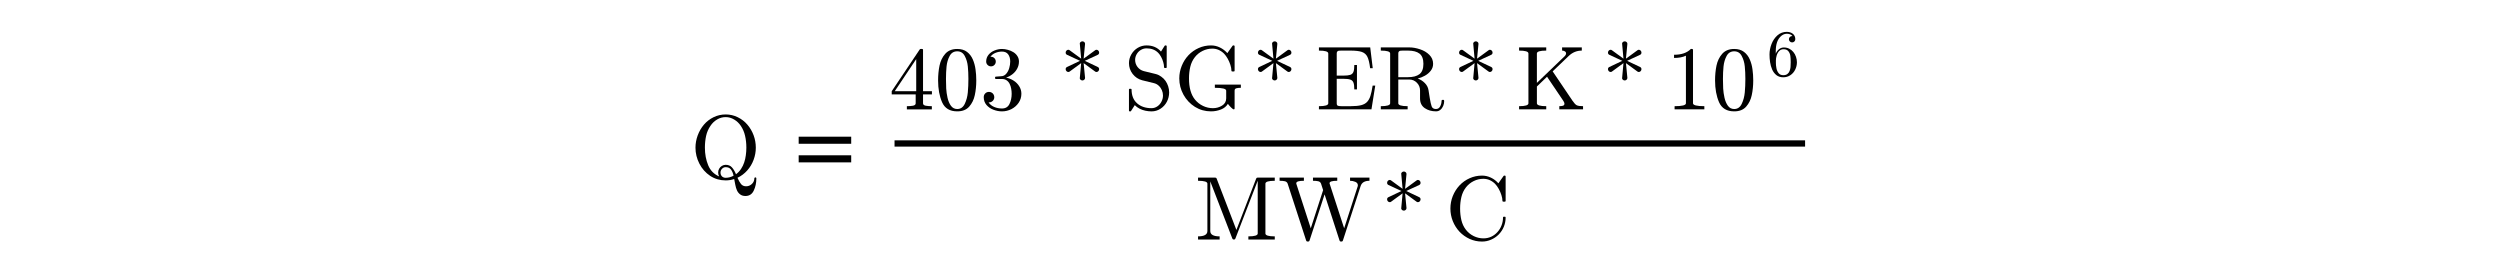
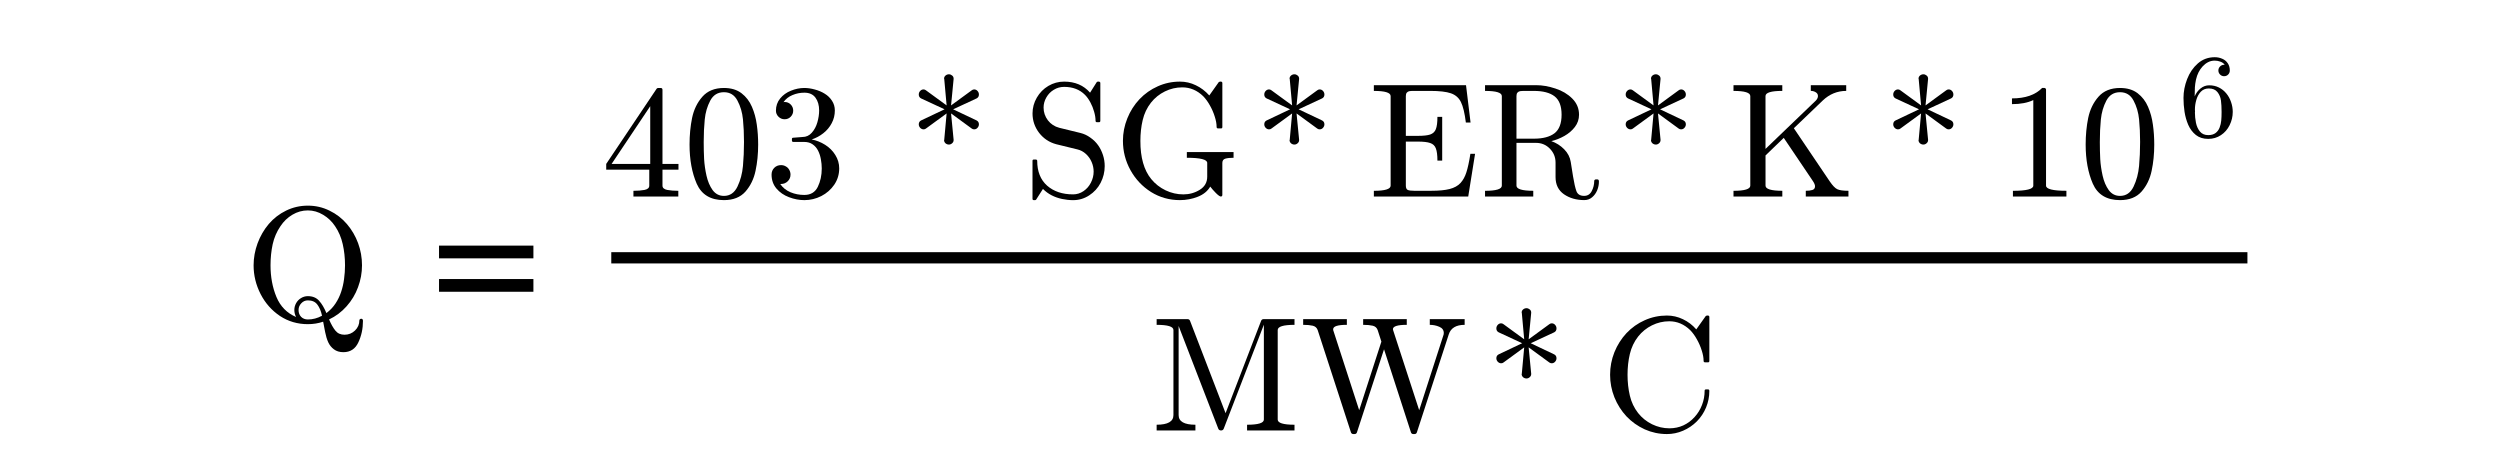
- <svg xmlns="http://www.w3.org/2000/svg" version="1.1" id="svg3020" x="0px" y="0px" width="575px" height="60px" viewBox="0 0 320 60" enable-background="new 0 0 320 60" xml:space="preserve">
+ <svg xmlns="http://www.w3.org/2000/svg" version="1.1" id="svg3020" x="0px" y="0px" width="320px" height="60px" viewBox="0 0 320 60" enable-background="new 0 0 320 60" xml:space="preserve">
  <g id="text3030" transform="scale(0.958149,1.043679)">
</g>
  <g id="g3009" transform="matrix(1.468825,0,0,1.468825,-277.7051,-0.7516525)">
    <g id="flowRoot3055" transform="matrix(0.6808162,0,0,0.6808162,189.0661,0.5117371)">
	</g>
    <g id="flowRoot3063" transform="matrix(0.6808162,0,0,0.6808162,189.0661,0.5117371)">
	</g>
    <path id="path3142-1" fill="none" stroke="#000000" stroke-width="0.981" d="M242.336,22.978   h142.581" />
    <g id="g3223" transform="matrix(1.029302,0,0,1.029302,-1.827595,4.047954)">
      <g id="text3225">
        <path id="path51" d="M211.525,24.009c-0.876,0-1.664-0.231-2.365-0.694     c-0.696-0.468-1.242-1.085-1.637-1.853c-0.395-0.773-0.593-1.583-0.593-2.433c0-0.629,0.112-1.251,0.337-1.866     c0.229-0.616,0.546-1.161,0.95-1.638c0.409-0.476,0.898-0.854,1.469-1.132c0.571-0.278,1.184-0.418,1.84-0.418     c0.651,0,1.262,0.141,1.833,0.424c0.575,0.278,1.067,0.658,1.476,1.139c0.409,0.481,0.723,1.02,0.943,1.617     c0.22,0.598,0.33,1.222,0.33,1.873c0,0.634-0.112,1.251-0.337,1.853c-0.22,0.602-0.544,1.141-0.97,1.617     c-0.422,0.476-0.917,0.846-1.482,1.112c0.175,0.409,0.355,0.725,0.539,0.95c0.184,0.229,0.44,0.344,0.768,0.344     c0.346,0,0.642-0.119,0.889-0.357c0.247-0.238,0.371-0.528,0.371-0.869c0-0.032,0.016-0.06,0.047-0.087     c0.036-0.027,0.07-0.041,0.101-0.041c0.103,0,0.155,0.061,0.155,0.182c0,0.661-0.13,1.267-0.391,1.82     c-0.256,0.552-0.678,0.829-1.267,0.829c-0.323,0-0.591-0.081-0.802-0.242c-0.211-0.157-0.373-0.36-0.485-0.607     c-0.108-0.243-0.193-0.526-0.256-0.849c-0.063-0.324-0.119-0.618-0.169-0.883C212.414,23.939,211.983,24.009,211.525,24.009z      M211.525,23.612c0.413,0,0.813-0.105,1.199-0.317c-0.085-0.395-0.218-0.709-0.398-0.943c-0.175-0.238-0.442-0.357-0.802-0.357     c-0.22,0-0.407,0.083-0.559,0.249c-0.152,0.162-0.229,0.351-0.229,0.566c0,0.233,0.072,0.426,0.216,0.579     C211.1,23.537,211.291,23.612,211.525,23.612z M210.379,22.81c0-0.203,0.049-0.393,0.148-0.573     c0.099-0.18,0.236-0.324,0.411-0.431c0.18-0.112,0.375-0.169,0.586-0.169c0.4,0,0.717,0.13,0.95,0.391     c0.234,0.256,0.44,0.604,0.62,1.044c0.306-0.229,0.562-0.499,0.768-0.809c0.207-0.314,0.366-0.642,0.478-0.983     c0.117-0.346,0.2-0.711,0.249-1.092c0.054-0.386,0.081-0.773,0.081-1.159c0-0.638-0.065-1.238-0.195-1.799     c-0.126-0.562-0.341-1.067-0.647-1.516c-0.265-0.4-0.602-0.721-1.011-0.964c-0.409-0.247-0.84-0.371-1.294-0.371     c-0.462,0-0.898,0.121-1.307,0.364c-0.404,0.238-0.741,0.562-1.011,0.971c-0.314,0.458-0.535,0.968-0.66,1.53     c-0.121,0.561-0.182,1.157-0.182,1.785c0,0.98,0.166,1.871,0.499,2.675c0.332,0.8,0.887,1.366,1.664,1.699     C210.429,23.215,210.379,23.017,210.379,22.81z" />
      </g>
      <g id="text3227">
        <path id="path54" d="M230.62,18.437h-7.991v-1.078h7.991V18.437z M230.62,21.266h-7.991v-1.077     h7.991V21.266z" />
      </g>
      <g id="text3229">
        <path id="path57" d="M236.784,10.926v-0.485l4.265-6.361c0.031-0.045,0.078-0.067,0.141-0.067     h0.202c0.103,0,0.155,0.051,0.155,0.155v6.274h1.354v0.485h-1.354v1.354c0,0.189,0.135,0.31,0.404,0.364     c0.27,0.049,0.582,0.074,0.937,0.074v0.485h-3.8v-0.485c0.355,0,0.667-0.025,0.937-0.074c0.27-0.054,0.404-0.175,0.404-0.364     v-1.354H236.784z M237.242,10.441h3.268V5.555L237.242,10.441z" />
        <path id="path59" d="M246.75,13.507c-1.127,0-1.895-0.463-2.304-1.388     c-0.404-0.93-0.607-2.035-0.607-3.315c0-0.8,0.072-1.552,0.216-2.258c0.148-0.705,0.438-1.303,0.869-1.792     c0.436-0.494,1.044-0.741,1.826-0.741c0.607,0,1.103,0.148,1.489,0.445c0.387,0.296,0.68,0.68,0.883,1.152     c0.202,0.467,0.339,0.971,0.411,1.51c0.077,0.535,0.115,1.096,0.115,1.685c0,0.791-0.074,1.532-0.223,2.224     c-0.144,0.687-0.429,1.273-0.856,1.759C248.143,13.267,247.536,13.507,246.75,13.507z M246.75,13.15     c0.512,0,0.894-0.263,1.146-0.788c0.252-0.526,0.407-1.107,0.465-1.745c0.058-0.638,0.088-1.316,0.088-2.035     c0-0.692-0.029-1.33-0.088-1.914c-0.058-0.584-0.213-1.112-0.465-1.583c-0.247-0.476-0.629-0.714-1.146-0.714     c-0.521,0-0.907,0.238-1.159,0.714c-0.252,0.476-0.407,1.006-0.465,1.59c-0.058,0.579-0.088,1.215-0.088,1.907     c0,0.512,0.011,0.995,0.034,1.449c0.027,0.454,0.094,0.923,0.202,1.408c0.108,0.481,0.281,0.888,0.519,1.22     C246.036,12.986,246.355,13.15,246.75,13.15z" />
        <path id="path61" d="M251.514,12.139c0.216,0.315,0.505,0.548,0.869,0.701     c0.364,0.153,0.755,0.229,1.173,0.229c0.534,0,0.914-0.227,1.139-0.681c0.224-0.458,0.337-0.977,0.337-1.556     c0-0.261-0.025-0.521-0.074-0.782c-0.045-0.26-0.123-0.503-0.236-0.728c-0.112-0.224-0.267-0.404-0.465-0.539     c-0.193-0.135-0.431-0.202-0.714-0.202h-0.916c-0.081,0-0.121-0.043-0.121-0.128V8.332c0-0.072,0.04-0.108,0.121-0.108     l0.761-0.06c0.324,0,0.591-0.121,0.802-0.364c0.216-0.243,0.373-0.537,0.472-0.883c0.099-0.35,0.149-0.683,0.149-0.997     c0-0.44-0.103-0.802-0.31-1.085c-0.207-0.283-0.521-0.424-0.943-0.424c-0.35,0-0.685,0.067-1.004,0.202     c-0.319,0.13-0.573,0.33-0.761,0.599c0.018-0.005,0.034-0.006,0.047-0.006c0.013-0.005,0.029-0.007,0.047-0.007     c0.207,0,0.379,0.072,0.519,0.215c0.139,0.144,0.209,0.317,0.209,0.519c0,0.198-0.07,0.368-0.209,0.512     c-0.139,0.144-0.312,0.216-0.519,0.216c-0.202,0-0.375-0.072-0.519-0.216c-0.144-0.144-0.215-0.314-0.215-0.512     c0-0.395,0.119-0.739,0.357-1.031c0.238-0.292,0.544-0.512,0.917-0.66c0.377-0.153,0.755-0.229,1.132-0.229     c0.278,0,0.573,0.043,0.883,0.128c0.31,0.081,0.591,0.2,0.842,0.357c0.252,0.153,0.456,0.35,0.613,0.593     c0.161,0.243,0.243,0.519,0.243,0.829c0,0.386-0.088,0.743-0.263,1.071c-0.171,0.328-0.407,0.611-0.708,0.849     c-0.301,0.238-0.631,0.416-0.991,0.532c0.4,0.077,0.78,0.227,1.139,0.452c0.359,0.225,0.647,0.512,0.863,0.863     c0.22,0.35,0.33,0.728,0.33,1.132c0,0.508-0.139,0.968-0.418,1.381c-0.279,0.409-0.645,0.73-1.098,0.964     c-0.454,0.229-0.932,0.344-1.435,0.344c-0.431,0-0.865-0.083-1.301-0.249c-0.431-0.162-0.786-0.407-1.064-0.734     c-0.274-0.328-0.411-0.721-0.411-1.179c0-0.229,0.077-0.42,0.229-0.573c0.153-0.153,0.344-0.229,0.573-0.229     c0.148,0,0.283,0.036,0.404,0.108c0.126,0.068,0.222,0.164,0.29,0.29c0.072,0.126,0.108,0.261,0.108,0.404     c0,0.225-0.079,0.413-0.236,0.566c-0.157,0.153-0.346,0.229-0.566,0.229H251.514z" />
      </g>
      <g id="text3231">
        <path id="path64" d="M263.65,7.516c-0.103,0-0.198-0.043-0.283-0.128     c-0.081-0.09-0.121-0.189-0.121-0.296c0-0.153,0.065-0.263,0.195-0.33l1.988-0.943l-1.988-0.923     c-0.13-0.068-0.195-0.178-0.195-0.33c0-0.117,0.04-0.218,0.121-0.303c0.081-0.085,0.175-0.128,0.283-0.128     c0.072,0,0.14,0.025,0.202,0.074l1.752,1.28l-0.202-2.237l-0.014-0.027c0-0.103,0.04-0.191,0.121-0.263     c0.085-0.072,0.182-0.108,0.29-0.108c0.099,0,0.189,0.034,0.269,0.101c0.086,0.068,0.128,0.157,0.128,0.27v0.027l-0.216,2.237     l1.752-1.28c0.063-0.049,0.13-0.074,0.202-0.074c0.112,0,0.207,0.043,0.283,0.128c0.081,0.086,0.121,0.187,0.121,0.303     c0,0.153-0.065,0.263-0.195,0.33l-1.988,0.923l1.988,0.943c0.13,0.068,0.195,0.177,0.195,0.33c0,0.108-0.041,0.207-0.121,0.296     c-0.076,0.086-0.171,0.128-0.283,0.128c-0.077,0-0.144-0.023-0.202-0.067l-1.752-1.28l0.216,2.23v0.027     c0,0.108-0.043,0.198-0.128,0.27c-0.081,0.072-0.171,0.108-0.269,0.108c-0.108,0-0.204-0.036-0.29-0.108     c-0.081-0.077-0.121-0.166-0.121-0.27l0.014-0.027l0.202-2.23l-1.752,1.28C263.799,7.494,263.732,7.516,263.65,7.516z" />
      </g>
      <g id="text3233">
        <path id="path67" d="M272.875,13.399v-3.221c0-0.072,0.04-0.108,0.121-0.108h0.169     c0.027,0,0.052,0.011,0.074,0.034c0.022,0.023,0.034,0.047,0.034,0.074c0,0.903,0.278,1.604,0.836,2.102     c0.562,0.494,1.296,0.741,2.203,0.741c0.319,0,0.613-0.092,0.883-0.276c0.269-0.184,0.478-0.424,0.627-0.721     c0.153-0.301,0.229-0.611,0.229-0.93c0-0.278-0.056-0.548-0.168-0.808c-0.112-0.265-0.274-0.494-0.485-0.687     c-0.211-0.193-0.449-0.321-0.714-0.384l-1.792-0.438c-0.593-0.157-1.078-0.478-1.456-0.963c-0.373-0.49-0.559-1.038-0.559-1.644     c0-0.476,0.121-0.923,0.364-1.341c0.243-0.418,0.568-0.748,0.977-0.991c0.413-0.243,0.858-0.364,1.334-0.364     c0.921,0,1.653,0.312,2.197,0.937l0.566-0.896c0.027-0.027,0.058-0.04,0.094-0.04h0.094c0.027,0,0.052,0.011,0.074,0.034     c0.027,0.018,0.04,0.045,0.04,0.081v3.201c0,0.081-0.038,0.121-0.114,0.121h-0.162c-0.085,0-0.128-0.04-0.128-0.121     c0-0.233-0.04-0.49-0.121-0.768c-0.077-0.278-0.184-0.546-0.323-0.802c-0.14-0.256-0.29-0.465-0.452-0.627     c-0.445-0.449-1.033-0.674-1.766-0.674c-0.314,0-0.604,0.081-0.869,0.243c-0.265,0.157-0.476,0.373-0.633,0.647     c-0.157,0.274-0.236,0.562-0.236,0.863c0,0.395,0.121,0.755,0.364,1.078c0.247,0.319,0.568,0.53,0.964,0.633l1.792,0.438     c0.296,0.072,0.575,0.202,0.836,0.391c0.265,0.184,0.485,0.4,0.66,0.647c0.175,0.247,0.312,0.523,0.411,0.829     c0.099,0.301,0.148,0.613,0.148,0.937c0,0.499-0.115,0.97-0.344,1.415c-0.229,0.44-0.553,0.795-0.97,1.065     c-0.413,0.269-0.867,0.404-1.361,0.404c-0.306,0-0.618-0.034-0.937-0.101c-0.319-0.068-0.613-0.171-0.883-0.31     c-0.27-0.139-0.514-0.319-0.734-0.539l-0.58,0.909c-0.027,0.027-0.06,0.041-0.101,0.041h-0.081     C272.915,13.507,272.875,13.471,272.875,13.399z" />
        <path id="path69" d="M282.929,11.728c0.332,0.404,0.737,0.721,1.213,0.95     c0.481,0.229,0.982,0.344,1.503,0.344c0.512,0,0.977-0.13,1.395-0.391c0.418-0.26,0.627-0.631,0.627-1.112V10.36     c0-0.292-0.575-0.438-1.725-0.438V9.437h3.955v0.485c-0.292,0-0.524,0.025-0.694,0.074c-0.171,0.049-0.256,0.171-0.256,0.364     v2.722c0,0.031-0.014,0.061-0.04,0.088c-0.023,0.023-0.049,0.034-0.081,0.034c-0.085,0-0.229-0.101-0.431-0.303     c-0.198-0.202-0.355-0.382-0.472-0.539c-0.225,0.386-0.577,0.674-1.058,0.862c-0.481,0.189-0.984,0.283-1.509,0.283     c-0.894,0-1.709-0.229-2.446-0.687c-0.732-0.463-1.312-1.078-1.739-1.846c-0.427-0.773-0.64-1.602-0.64-2.487     c0-0.651,0.123-1.285,0.371-1.9c0.247-0.615,0.591-1.157,1.031-1.624c0.445-0.467,0.961-0.831,1.55-1.092     c0.588-0.265,1.213-0.397,1.873-0.397c0.476,0,0.926,0.103,1.348,0.31c0.427,0.202,0.806,0.49,1.139,0.863l0.802-1.132     c0.054-0.027,0.085-0.04,0.094-0.04h0.101c0.027,0,0.052,0.011,0.074,0.034c0.023,0.022,0.034,0.049,0.034,0.081v3.726     c0,0.081-0.036,0.121-0.108,0.121h-0.249c-0.086,0-0.128-0.04-0.128-0.121c0-0.265-0.054-0.562-0.161-0.889     c-0.103-0.328-0.238-0.638-0.404-0.93c-0.162-0.296-0.35-0.557-0.566-0.782c-0.516-0.503-1.109-0.754-1.779-0.754     c-0.512,0-1.002,0.114-1.469,0.344c-0.467,0.229-0.86,0.546-1.179,0.95c-0.337,0.431-0.571,0.923-0.701,1.476     c-0.13,0.548-0.195,1.134-0.195,1.759C282.005,9.897,282.313,10.978,282.929,11.728z" />
      </g>
      <g id="text3235">
        <path id="path72" d="M292.901,7.516c-0.103,0-0.198-0.043-0.283-0.128     c-0.081-0.09-0.121-0.189-0.121-0.296c0-0.153,0.065-0.263,0.196-0.33l1.988-0.943l-1.988-0.923     c-0.13-0.068-0.196-0.178-0.196-0.33c0-0.117,0.041-0.218,0.121-0.303c0.081-0.085,0.175-0.128,0.283-0.128     c0.072,0,0.139,0.025,0.202,0.074l1.752,1.28l-0.202-2.237l-0.014-0.027c0-0.103,0.041-0.191,0.121-0.263     c0.085-0.072,0.182-0.108,0.29-0.108c0.099,0,0.189,0.034,0.269,0.101c0.085,0.068,0.128,0.157,0.128,0.27v0.027l-0.216,2.237     l1.752-1.28c0.063-0.049,0.13-0.074,0.202-0.074c0.112,0,0.207,0.043,0.283,0.128c0.081,0.086,0.121,0.187,0.121,0.303     c0,0.153-0.065,0.263-0.196,0.33l-1.988,0.923l1.988,0.943c0.13,0.068,0.196,0.177,0.196,0.33c0,0.108-0.041,0.207-0.121,0.296     c-0.076,0.086-0.171,0.128-0.283,0.128c-0.076,0-0.144-0.023-0.202-0.067l-1.752-1.28l0.216,2.23v0.027     c0,0.108-0.043,0.198-0.128,0.27c-0.081,0.072-0.171,0.108-0.269,0.108c-0.108,0-0.205-0.036-0.29-0.108     c-0.081-0.077-0.121-0.166-0.121-0.27l0.014-0.027l0.202-2.23l-1.752,1.28C293.048,7.494,292.981,7.516,292.901,7.516z" />
      </g>
      <g id="text3237">
        <path id="path75" d="M301.775,13.204v-0.485c0.948,0,1.421-0.146,1.421-0.438V4.7     c0-0.292-0.473-0.438-1.421-0.438V3.776h7.803l0.384,3.161h-0.398c-0.098-0.795-0.238-1.373-0.417-1.732     c-0.176-0.359-0.459-0.607-0.849-0.742c-0.391-0.135-0.977-0.202-1.759-0.202h-1.355c-0.167,0-0.296,0.007-0.391,0.02     c-0.09,0.014-0.164,0.054-0.223,0.121c-0.058,0.063-0.087,0.161-0.087,0.296v3.369h1.017c0.468,0,0.815-0.038,1.044-0.114     c0.234-0.081,0.393-0.231,0.479-0.452c0.09-0.225,0.134-0.573,0.134-1.044h0.404v3.706h-0.404c0-0.467-0.045-0.813-0.134-1.038     c-0.085-0.224-0.245-0.375-0.479-0.452c-0.229-0.081-0.577-0.121-1.044-0.121h-1.017v3.726c0,0.198,0.056,0.321,0.169,0.371     c0.112,0.045,0.289,0.067,0.532,0.067h1.462c0.638,0,1.152-0.049,1.543-0.148c0.395-0.103,0.701-0.272,0.917-0.505     c0.22-0.238,0.388-0.544,0.505-0.917c0.121-0.377,0.234-0.898,0.337-1.563h0.397l-0.579,3.619H301.775z" />
        <path id="path77" d="M311.188,13.204v-0.485c0.948,0,1.422-0.146,1.422-0.438V4.7     c0-0.292-0.474-0.438-1.422-0.438V3.776h4.332c0.517,0,1.058,0.094,1.624,0.283c0.571,0.184,1.047,0.467,1.429,0.849     c0.382,0.382,0.573,0.838,0.573,1.368c0,0.386-0.117,0.732-0.351,1.038c-0.229,0.301-0.526,0.555-0.889,0.761     c-0.359,0.202-0.728,0.348-1.105,0.438c0.413,0.144,0.775,0.373,1.085,0.687c0.31,0.314,0.496,0.674,0.559,1.078l0.195,1.226     c0.09,0.553,0.185,0.966,0.283,1.24c0.099,0.269,0.317,0.404,0.654,0.404c0.288,0,0.501-0.132,0.641-0.398     c0.143-0.27,0.215-0.562,0.215-0.876c0-0.031,0.014-0.058,0.041-0.081c0.031-0.027,0.063-0.04,0.094-0.04h0.128     c0.09,0,0.134,0.061,0.134,0.182c0,0.252-0.049,0.499-0.148,0.741c-0.099,0.238-0.242,0.436-0.431,0.593     c-0.185,0.157-0.404,0.236-0.661,0.236c-0.665,0-1.238-0.164-1.718-0.492c-0.476-0.332-0.714-0.817-0.714-1.455v-1.226     c0-0.458-0.16-0.851-0.479-1.179c-0.319-0.328-0.709-0.492-1.172-0.492h-1.658v3.618c0,0.292,0.474,0.438,1.422,0.438v0.485     H311.188z M313.85,8.305h1.475c0.764,0,1.345-0.153,1.745-0.458c0.399-0.31,0.599-0.833,0.599-1.57     c0-0.732-0.198-1.251-0.593-1.557c-0.395-0.305-0.979-0.458-1.752-0.458h-0.775c-0.166,0-0.296,0.007-0.391,0.02     c-0.09,0.014-0.163,0.054-0.222,0.121c-0.059,0.063-0.087,0.161-0.087,0.296V8.305z" />
      </g>
      <g id="text3239">
        <path id="path80" d="M323.5,7.516c-0.103,0-0.198-0.043-0.283-0.128     c-0.081-0.09-0.121-0.189-0.121-0.296c0-0.153,0.066-0.263,0.196-0.33l1.988-0.943l-1.988-0.923     c-0.13-0.068-0.196-0.178-0.196-0.33c0-0.117,0.041-0.218,0.121-0.303c0.081-0.085,0.176-0.128,0.283-0.128     c0.072,0,0.14,0.025,0.203,0.074l1.752,1.28l-0.202-2.237l-0.014-0.027c0-0.103,0.04-0.191,0.121-0.263     c0.085-0.072,0.182-0.108,0.289-0.108c0.099,0,0.189,0.034,0.27,0.101c0.085,0.068,0.128,0.157,0.128,0.27v0.027l-0.216,2.237     l1.752-1.28c0.063-0.049,0.13-0.074,0.202-0.074c0.112,0,0.207,0.043,0.284,0.128c0.08,0.086,0.121,0.187,0.121,0.303     c0,0.153-0.065,0.263-0.196,0.33l-1.988,0.923l1.988,0.943c0.13,0.068,0.196,0.177,0.196,0.33c0,0.108-0.041,0.207-0.121,0.296     c-0.077,0.086-0.171,0.128-0.284,0.128c-0.076,0-0.144-0.023-0.202-0.067l-1.752-1.28l0.216,2.23v0.027     c0,0.108-0.043,0.198-0.128,0.27c-0.081,0.072-0.171,0.108-0.27,0.108c-0.107,0-0.204-0.036-0.289-0.108     c-0.081-0.077-0.121-0.166-0.121-0.27l0.014-0.027l0.202-2.23l-1.752,1.28C323.649,7.494,323.582,7.516,323.5,7.516z" />
      </g>
      <g id="text3241">
        <path id="path83" d="M332.224,13.204v-0.485c0.948,0,1.422-0.146,1.422-0.438V4.7     c0-0.292-0.474-0.438-1.422-0.438V3.776h4.131v0.485c-0.948,0-1.422,0.146-1.422,0.438v4.474l4.266-4.097     c0.116-0.126,0.175-0.252,0.175-0.377c0-0.144-0.063-0.252-0.189-0.324c-0.121-0.076-0.26-0.115-0.417-0.115V3.776h2.998v0.485     c-0.754,0-1.417,0.272-1.988,0.815l-2.445,2.345l3.026,4.481c0.247,0.364,0.462,0.591,0.647,0.68     c0.189,0.09,0.505,0.135,0.95,0.135v0.485h-3.612v-0.485c0.221,0,0.404-0.022,0.553-0.067c0.152-0.045,0.229-0.15,0.229-0.317     c0-0.112-0.059-0.256-0.175-0.431l-2.473-3.666l-1.543,1.489v2.554c0,0.292,0.474,0.438,1.422,0.438v0.485H332.224z" />
      </g>
      <g id="text3243">
        <path id="path86" d="M346.151,7.516c-0.103,0-0.198-0.043-0.283-0.128     c-0.081-0.09-0.121-0.189-0.121-0.296c0-0.153,0.065-0.263,0.195-0.33l1.988-0.943l-1.988-0.923     c-0.13-0.068-0.195-0.178-0.195-0.33c0-0.117,0.041-0.218,0.121-0.303c0.081-0.085,0.175-0.128,0.283-0.128     c0.072,0,0.14,0.025,0.202,0.074l1.752,1.28l-0.203-2.237l-0.013-0.027c0-0.103,0.04-0.191,0.121-0.263     c0.086-0.072,0.182-0.108,0.29-0.108c0.099,0,0.189,0.034,0.269,0.101c0.086,0.068,0.129,0.157,0.129,0.27v0.027l-0.216,2.237     l1.752-1.28c0.063-0.049,0.13-0.074,0.202-0.074c0.112,0,0.206,0.043,0.283,0.128c0.081,0.086,0.121,0.187,0.121,0.303     c0,0.153-0.065,0.263-0.195,0.33l-1.988,0.923l1.988,0.943c0.13,0.068,0.195,0.177,0.195,0.33c0,0.108-0.04,0.207-0.121,0.296     c-0.077,0.086-0.171,0.128-0.283,0.128c-0.077,0-0.144-0.023-0.202-0.067l-1.752-1.28l0.216,2.23v0.027     c0,0.108-0.043,0.198-0.129,0.27c-0.081,0.072-0.171,0.108-0.269,0.108c-0.108,0-0.204-0.036-0.29-0.108     c-0.081-0.077-0.121-0.166-0.121-0.27l0.013-0.027l0.203-2.23l-1.752,1.28C346.299,7.494,346.232,7.516,346.151,7.516z" />
      </g>
      <g id="text3245">
        <path id="path89" d="M355.881,13.204v-0.485c1.15,0,1.725-0.146,1.725-0.438V5.037     c-0.477,0.229-1.078,0.344-1.806,0.344V4.895c1.128,0,1.979-0.294,2.554-0.883h0.195c0.032,0,0.061,0.013,0.088,0.04     c0.031,0.022,0.047,0.049,0.047,0.081v8.146c0,0.292,0.575,0.438,1.725,0.438v0.485H355.881z" />
        <path id="path91" d="M364.95,13.507c-1.127,0-1.895-0.463-2.304-1.388     c-0.404-0.93-0.607-2.035-0.607-3.315c0-0.8,0.072-1.552,0.216-2.258c0.149-0.705,0.438-1.303,0.869-1.792     c0.435-0.494,1.044-0.741,1.825-0.741c0.607,0,1.103,0.148,1.49,0.445s0.681,0.68,0.882,1.152c0.203,0.467,0.34,0.971,0.411,1.51     c0.076,0.535,0.114,1.096,0.114,1.685c0,0.791-0.074,1.532-0.222,2.224c-0.143,0.687-0.429,1.273-0.856,1.759     C366.342,13.267,365.736,13.507,364.95,13.507z M364.95,13.15c0.513,0,0.894-0.263,1.146-0.788     c0.252-0.526,0.407-1.107,0.465-1.745c0.058-0.638,0.088-1.316,0.088-2.035c0-0.692-0.03-1.33-0.088-1.914     c-0.058-0.584-0.213-1.112-0.465-1.583c-0.247-0.476-0.629-0.714-1.146-0.714c-0.521,0-0.907,0.238-1.159,0.714     c-0.251,0.476-0.406,1.006-0.465,1.59c-0.058,0.579-0.087,1.215-0.087,1.907c0,0.512,0.011,0.995,0.034,1.449     c0.026,0.454,0.094,0.923,0.202,1.408c0.108,0.481,0.28,0.888,0.519,1.22C364.236,12.986,364.554,13.15,364.95,13.15z" />
      </g>
      <g id="text3247">
        <path id="path94" d="M372.413,8.323c-0.416,0-0.762-0.11-1.041-0.329     c-0.278-0.222-0.494-0.509-0.648-0.859c-0.151-0.353-0.255-0.723-0.314-1.109c-0.059-0.386-0.088-0.777-0.088-1.173     c0-0.53,0.103-1.062,0.309-1.595c0.206-0.533,0.509-0.975,0.908-1.325c0.402-0.35,0.878-0.525,1.428-0.525     c0.229,0,0.442,0.044,0.638,0.132c0.199,0.085,0.355,0.213,0.466,0.383c0.114,0.167,0.172,0.37,0.172,0.608     c0,0.138-0.048,0.254-0.143,0.348c-0.091,0.092-0.206,0.137-0.343,0.137c-0.132,0-0.244-0.047-0.339-0.142     c-0.095-0.095-0.142-0.209-0.142-0.344c0-0.131,0.047-0.243,0.142-0.338c0.095-0.095,0.207-0.142,0.339-0.142h0.054     c-0.085-0.121-0.206-0.209-0.364-0.265c-0.154-0.059-0.314-0.088-0.481-0.088c-0.203,0-0.391,0.044-0.565,0.133     c-0.17,0.088-0.324,0.208-0.461,0.358c-0.137,0.15-0.252,0.317-0.344,0.5c-0.091,0.18-0.163,0.386-0.216,0.618     c-0.049,0.232-0.08,0.45-0.093,0.653s-0.019,0.458-0.019,0.765c0.118-0.275,0.284-0.499,0.5-0.672     c0.216-0.176,0.46-0.265,0.731-0.265c0.298,0,0.57,0.06,0.815,0.182c0.245,0.121,0.456,0.29,0.633,0.505     c0.176,0.213,0.311,0.456,0.402,0.731c0.096,0.275,0.143,0.553,0.143,0.834c0,0.393-0.089,0.767-0.265,1.124     c-0.174,0.353-0.419,0.635-0.736,0.844C373.175,8.218,372.815,8.323,372.413,8.323z M372.413,8.004     c0.258,0,0.466-0.059,0.623-0.177c0.158-0.118,0.272-0.273,0.344-0.466c0.075-0.196,0.121-0.392,0.138-0.589     c0.02-0.2,0.029-0.443,0.029-0.731c0-0.379-0.018-0.703-0.054-0.971c-0.036-0.268-0.134-0.504-0.295-0.707     c-0.16-0.206-0.406-0.309-0.736-0.309c-0.272,0-0.496,0.092-0.673,0.275c-0.173,0.183-0.301,0.416-0.382,0.697     c-0.079,0.278-0.118,0.546-0.118,0.805c0,0.088,0.003,0.155,0.01,0.201c0.001,0.01-0.002,0.018-0.005,0.025     c0,0.006-0.002,0.015-0.005,0.025c0,0.288,0.03,0.579,0.088,0.873c0.059,0.295,0.172,0.543,0.338,0.746     C371.883,7.903,372.114,8.004,372.413,8.004z" />
      </g>
      <g id="text3249">
        <path id="path97" d="M283.385,33.008v-0.485c0.948,0,1.422-0.272,1.422-0.815v-7.203     c0-0.292-0.474-0.438-1.422-0.438v-0.485h2.608c0.112,0,0.186,0.052,0.223,0.155l3.005,7.809l3.005-7.809     c0.036-0.103,0.11-0.155,0.223-0.155h2.608v0.485c-0.948,0-1.422,0.146-1.422,0.438v7.581c0,0.292,0.473,0.438,1.422,0.438v0.485     h-4.016v-0.485c0.948,0,1.422-0.146,1.422-0.438v-8.032l-3.396,8.8c-0.04,0.103-0.117,0.155-0.229,0.155     c-0.117,0-0.195-0.052-0.236-0.155l-3.356-8.692v7.547c0,0.543,0.474,0.815,1.422,0.815v0.485H283.385z" />
        <path id="path99" d="M299.833,33.163l-2.816-8.659c-0.072-0.193-0.211-0.315-0.418-0.364     s-0.476-0.074-0.809-0.074v-0.485h3.699v0.485c-0.773,0-1.159,0.123-1.159,0.371v0.067l2.203,6.792l1.88-5.808l-0.317-0.984     c-0.072-0.193-0.211-0.315-0.418-0.364c-0.207-0.049-0.476-0.074-0.809-0.074v-0.485h3.693v0.485     c-0.782,0-1.173,0.123-1.173,0.371c0,0.014,0.005,0.034,0.014,0.061c0.009,0.026,0.014,0.045,0.014,0.054l2.196,6.745l2.07-6.414     c0.008-0.027,0.013-0.07,0.013-0.129c0-0.242-0.128-0.418-0.384-0.525c-0.256-0.109-0.523-0.162-0.802-0.162v-0.485h2.952v0.485     c-0.729,0-1.178,0.272-1.348,0.816l-2.695,8.281c-0.031,0.099-0.099,0.149-0.202,0.149h-0.101c-0.103,0-0.171-0.05-0.202-0.149     l-2.278-7.028l-2.291,7.028c-0.032,0.099-0.101,0.149-0.209,0.149h-0.094C299.934,33.312,299.865,33.262,299.833,33.163z" />
      </g>
      <g id="text3251">
        <path id="path102" d="M312.55,27.321c-0.103,0-0.198-0.043-0.283-0.128     c-0.081-0.09-0.121-0.189-0.121-0.297c0-0.152,0.065-0.262,0.196-0.329l1.988-0.944l-1.988-0.923     c-0.13-0.067-0.196-0.178-0.196-0.331c0-0.116,0.041-0.217,0.121-0.303c0.081-0.085,0.176-0.128,0.283-0.128     c0.072,0,0.14,0.025,0.202,0.074l1.752,1.28l-0.203-2.238l-0.013-0.027c0-0.103,0.04-0.191,0.121-0.262     c0.085-0.072,0.181-0.108,0.289-0.108c0.099,0,0.189,0.034,0.269,0.101c0.086,0.067,0.129,0.157,0.129,0.269v0.027l-0.216,2.238     l1.752-1.28c0.063-0.05,0.13-0.074,0.202-0.074c0.112,0,0.207,0.043,0.283,0.128c0.081,0.086,0.121,0.187,0.121,0.303     c0,0.153-0.065,0.264-0.195,0.331l-1.988,0.923l1.988,0.944c0.13,0.067,0.195,0.177,0.195,0.329c0,0.109-0.04,0.207-0.121,0.297     c-0.077,0.085-0.171,0.128-0.283,0.128c-0.077,0-0.144-0.023-0.202-0.067l-1.752-1.28l0.216,2.23v0.027     c0,0.108-0.043,0.198-0.129,0.27c-0.081,0.071-0.171,0.107-0.269,0.107c-0.108,0-0.204-0.036-0.289-0.107     c-0.081-0.077-0.121-0.167-0.121-0.27l0.013-0.027l0.203-2.23l-1.752,1.28C312.699,27.299,312.632,27.321,312.55,27.321z" />
      </g>
      <g id="text3253">
        <path id="path105" d="M324.147,31.533c0.315,0.399,0.707,0.716,1.179,0.95     c0.472,0.229,0.962,0.344,1.469,0.344c0.427,0,0.822-0.083,1.186-0.249c0.364-0.171,0.68-0.406,0.95-0.707     c0.274-0.301,0.483-0.643,0.627-1.024c0.149-0.382,0.222-0.784,0.222-1.207c0-0.072,0.04-0.107,0.121-0.107h0.168     c0.072,0,0.109,0.045,0.109,0.134c0,0.481-0.092,0.946-0.276,1.395c-0.185,0.444-0.444,0.837-0.782,1.179     c-0.337,0.337-0.726,0.6-1.166,0.789c-0.436,0.189-0.892,0.283-1.367,0.283c-0.661,0-1.287-0.133-1.88-0.398     c-0.588-0.269-1.103-0.636-1.543-1.098c-0.435-0.468-0.777-1.006-1.024-1.617c-0.243-0.611-0.364-1.247-0.364-1.907     s0.121-1.296,0.364-1.907c0.247-0.611,0.589-1.15,1.024-1.617c0.441-0.467,0.955-0.831,1.543-1.092     c0.593-0.265,1.22-0.398,1.88-0.398c0.472,0,0.922,0.103,1.354,0.31c0.431,0.203,0.809,0.49,1.132,0.863l0.802-1.132     c0.054-0.026,0.085-0.041,0.094-0.041h0.101c0.027,0,0.052,0.012,0.075,0.034c0.022,0.023,0.034,0.05,0.034,0.081v3.726     c0,0.081-0.036,0.121-0.109,0.121h-0.249c-0.085,0-0.128-0.04-0.128-0.121c0-0.265-0.054-0.561-0.161-0.889     c-0.103-0.328-0.238-0.638-0.404-0.93c-0.161-0.296-0.35-0.557-0.566-0.782c-0.517-0.503-1.11-0.754-1.779-0.754     c-0.508,0-0.995,0.114-1.462,0.344c-0.462,0.229-0.854,0.546-1.172,0.95c-0.337,0.431-0.57,0.924-0.701,1.476     c-0.13,0.548-0.195,1.135-0.195,1.759s0.065,1.213,0.195,1.765C323.576,30.609,323.81,31.101,324.147,31.533z" />
      </g>
      <g id="text3255">
		</g>
    </g>
  </g>
</svg>
